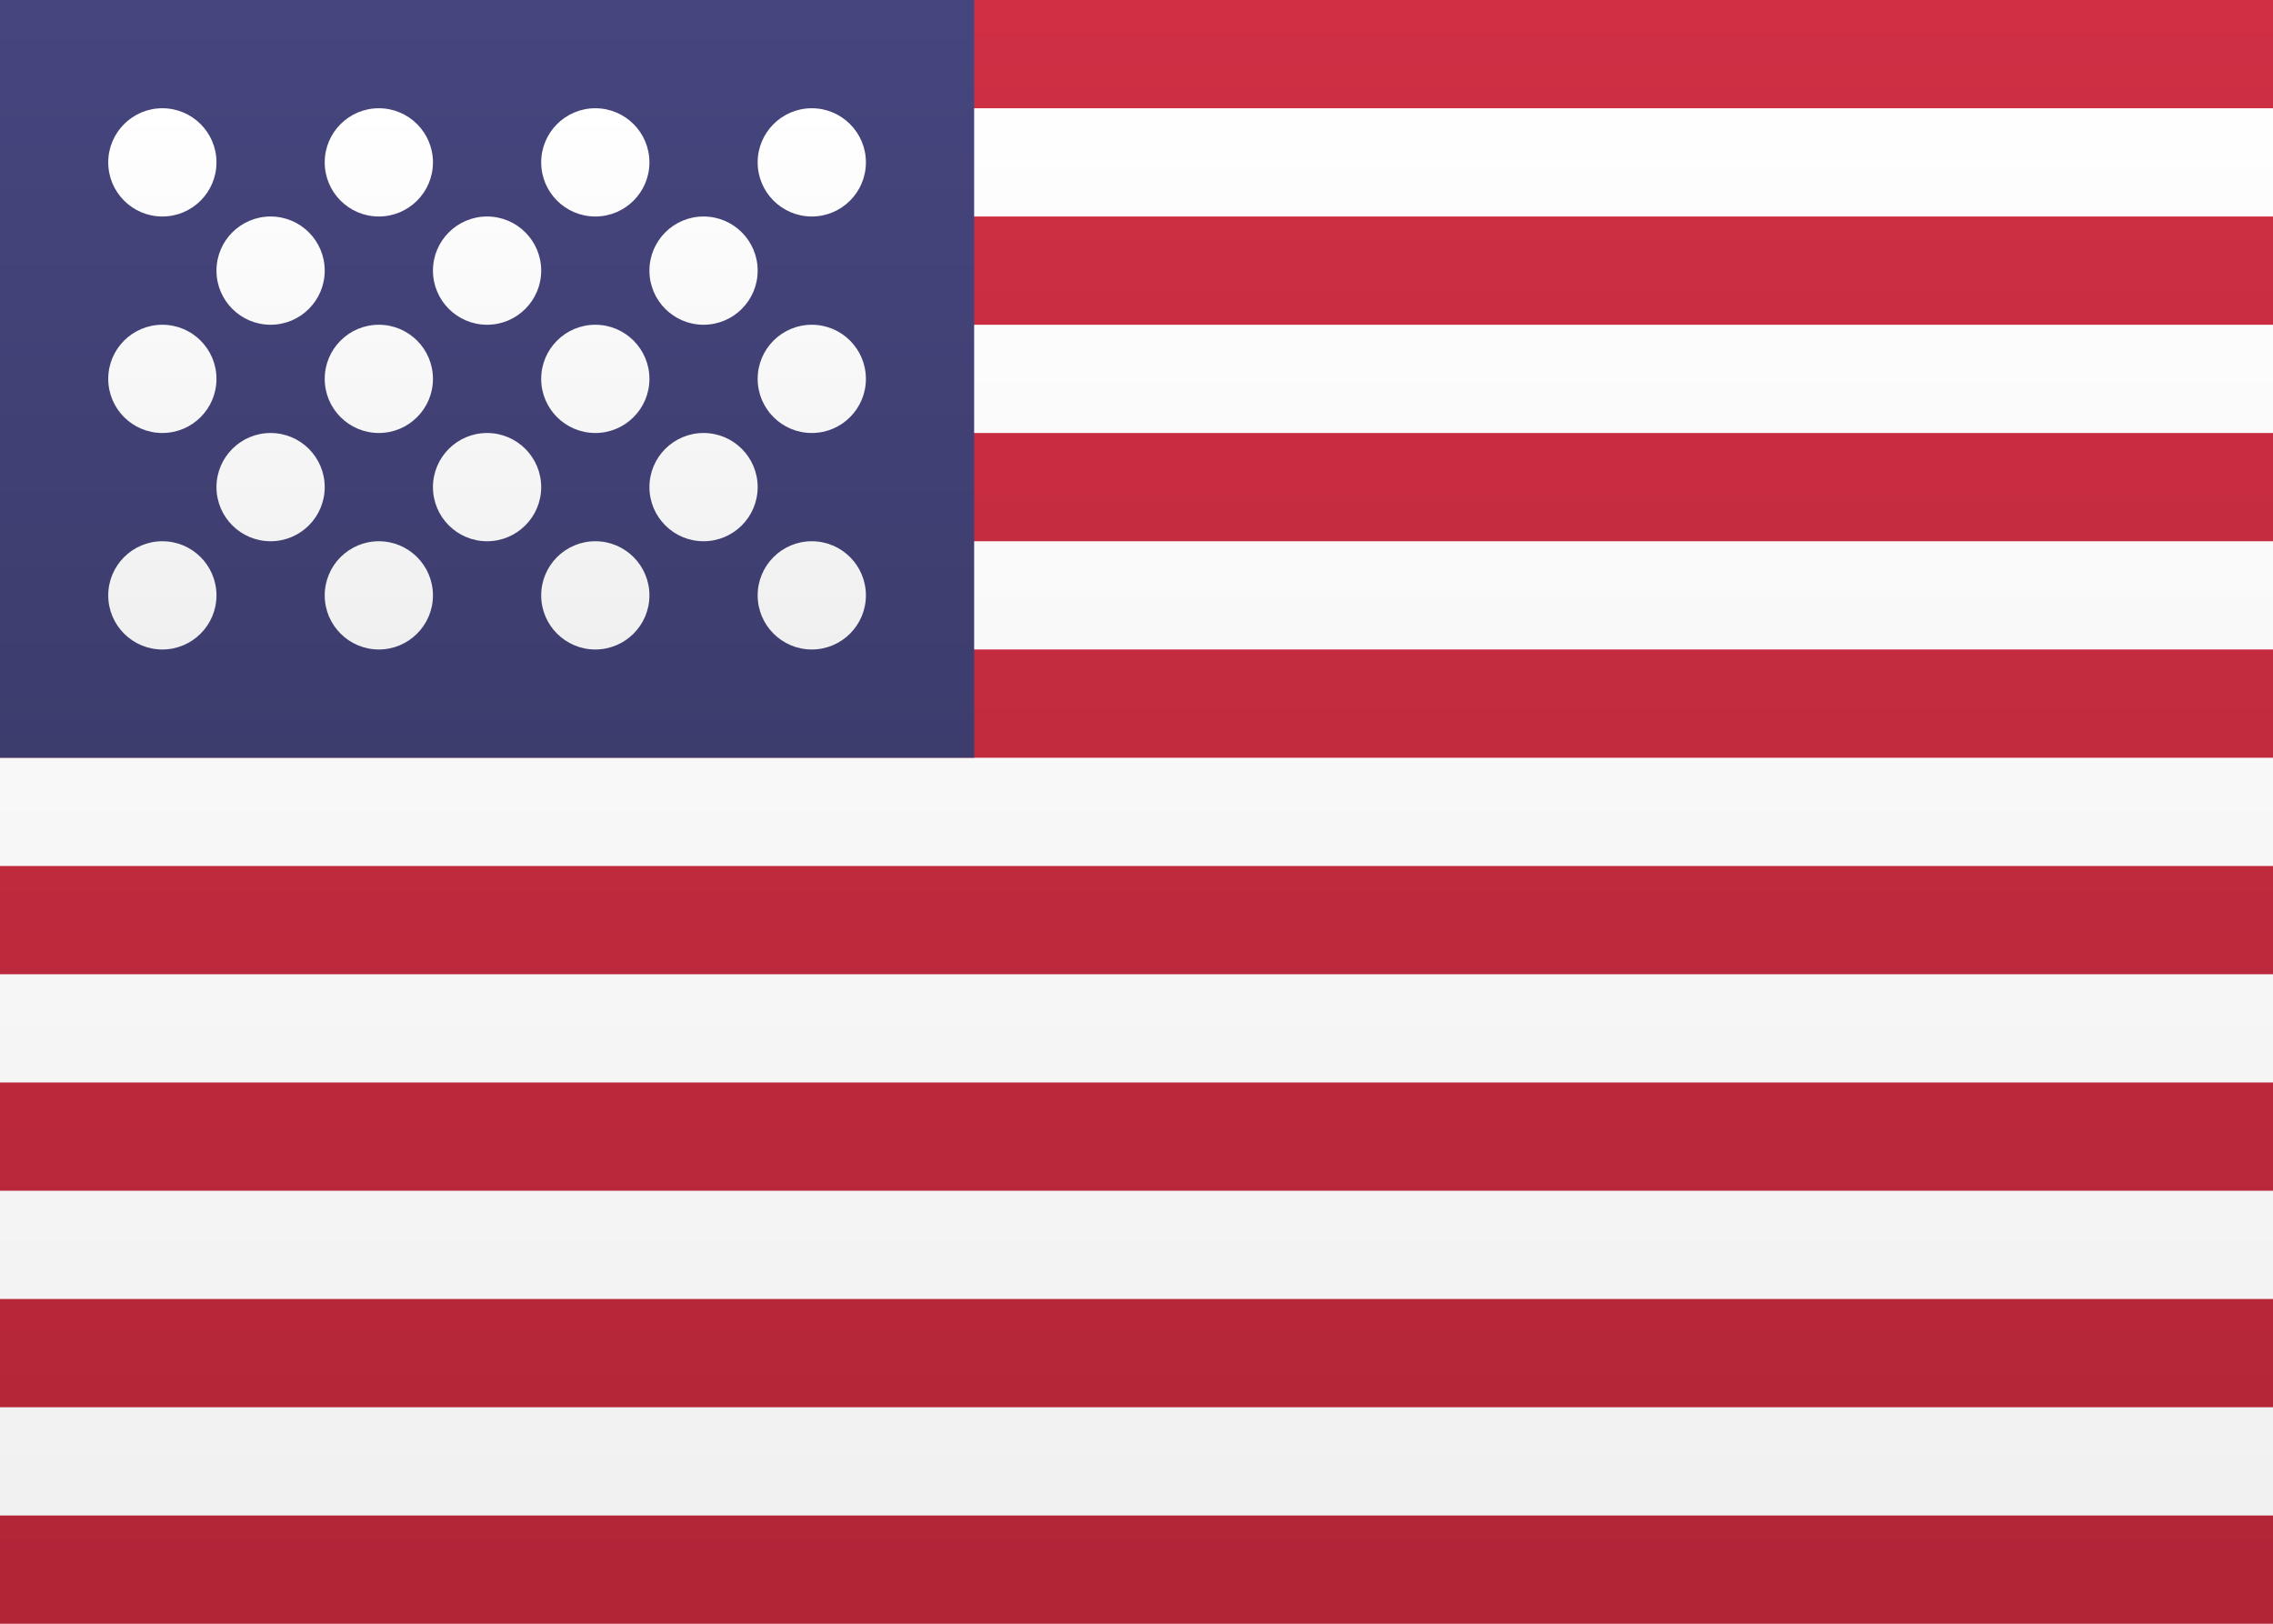
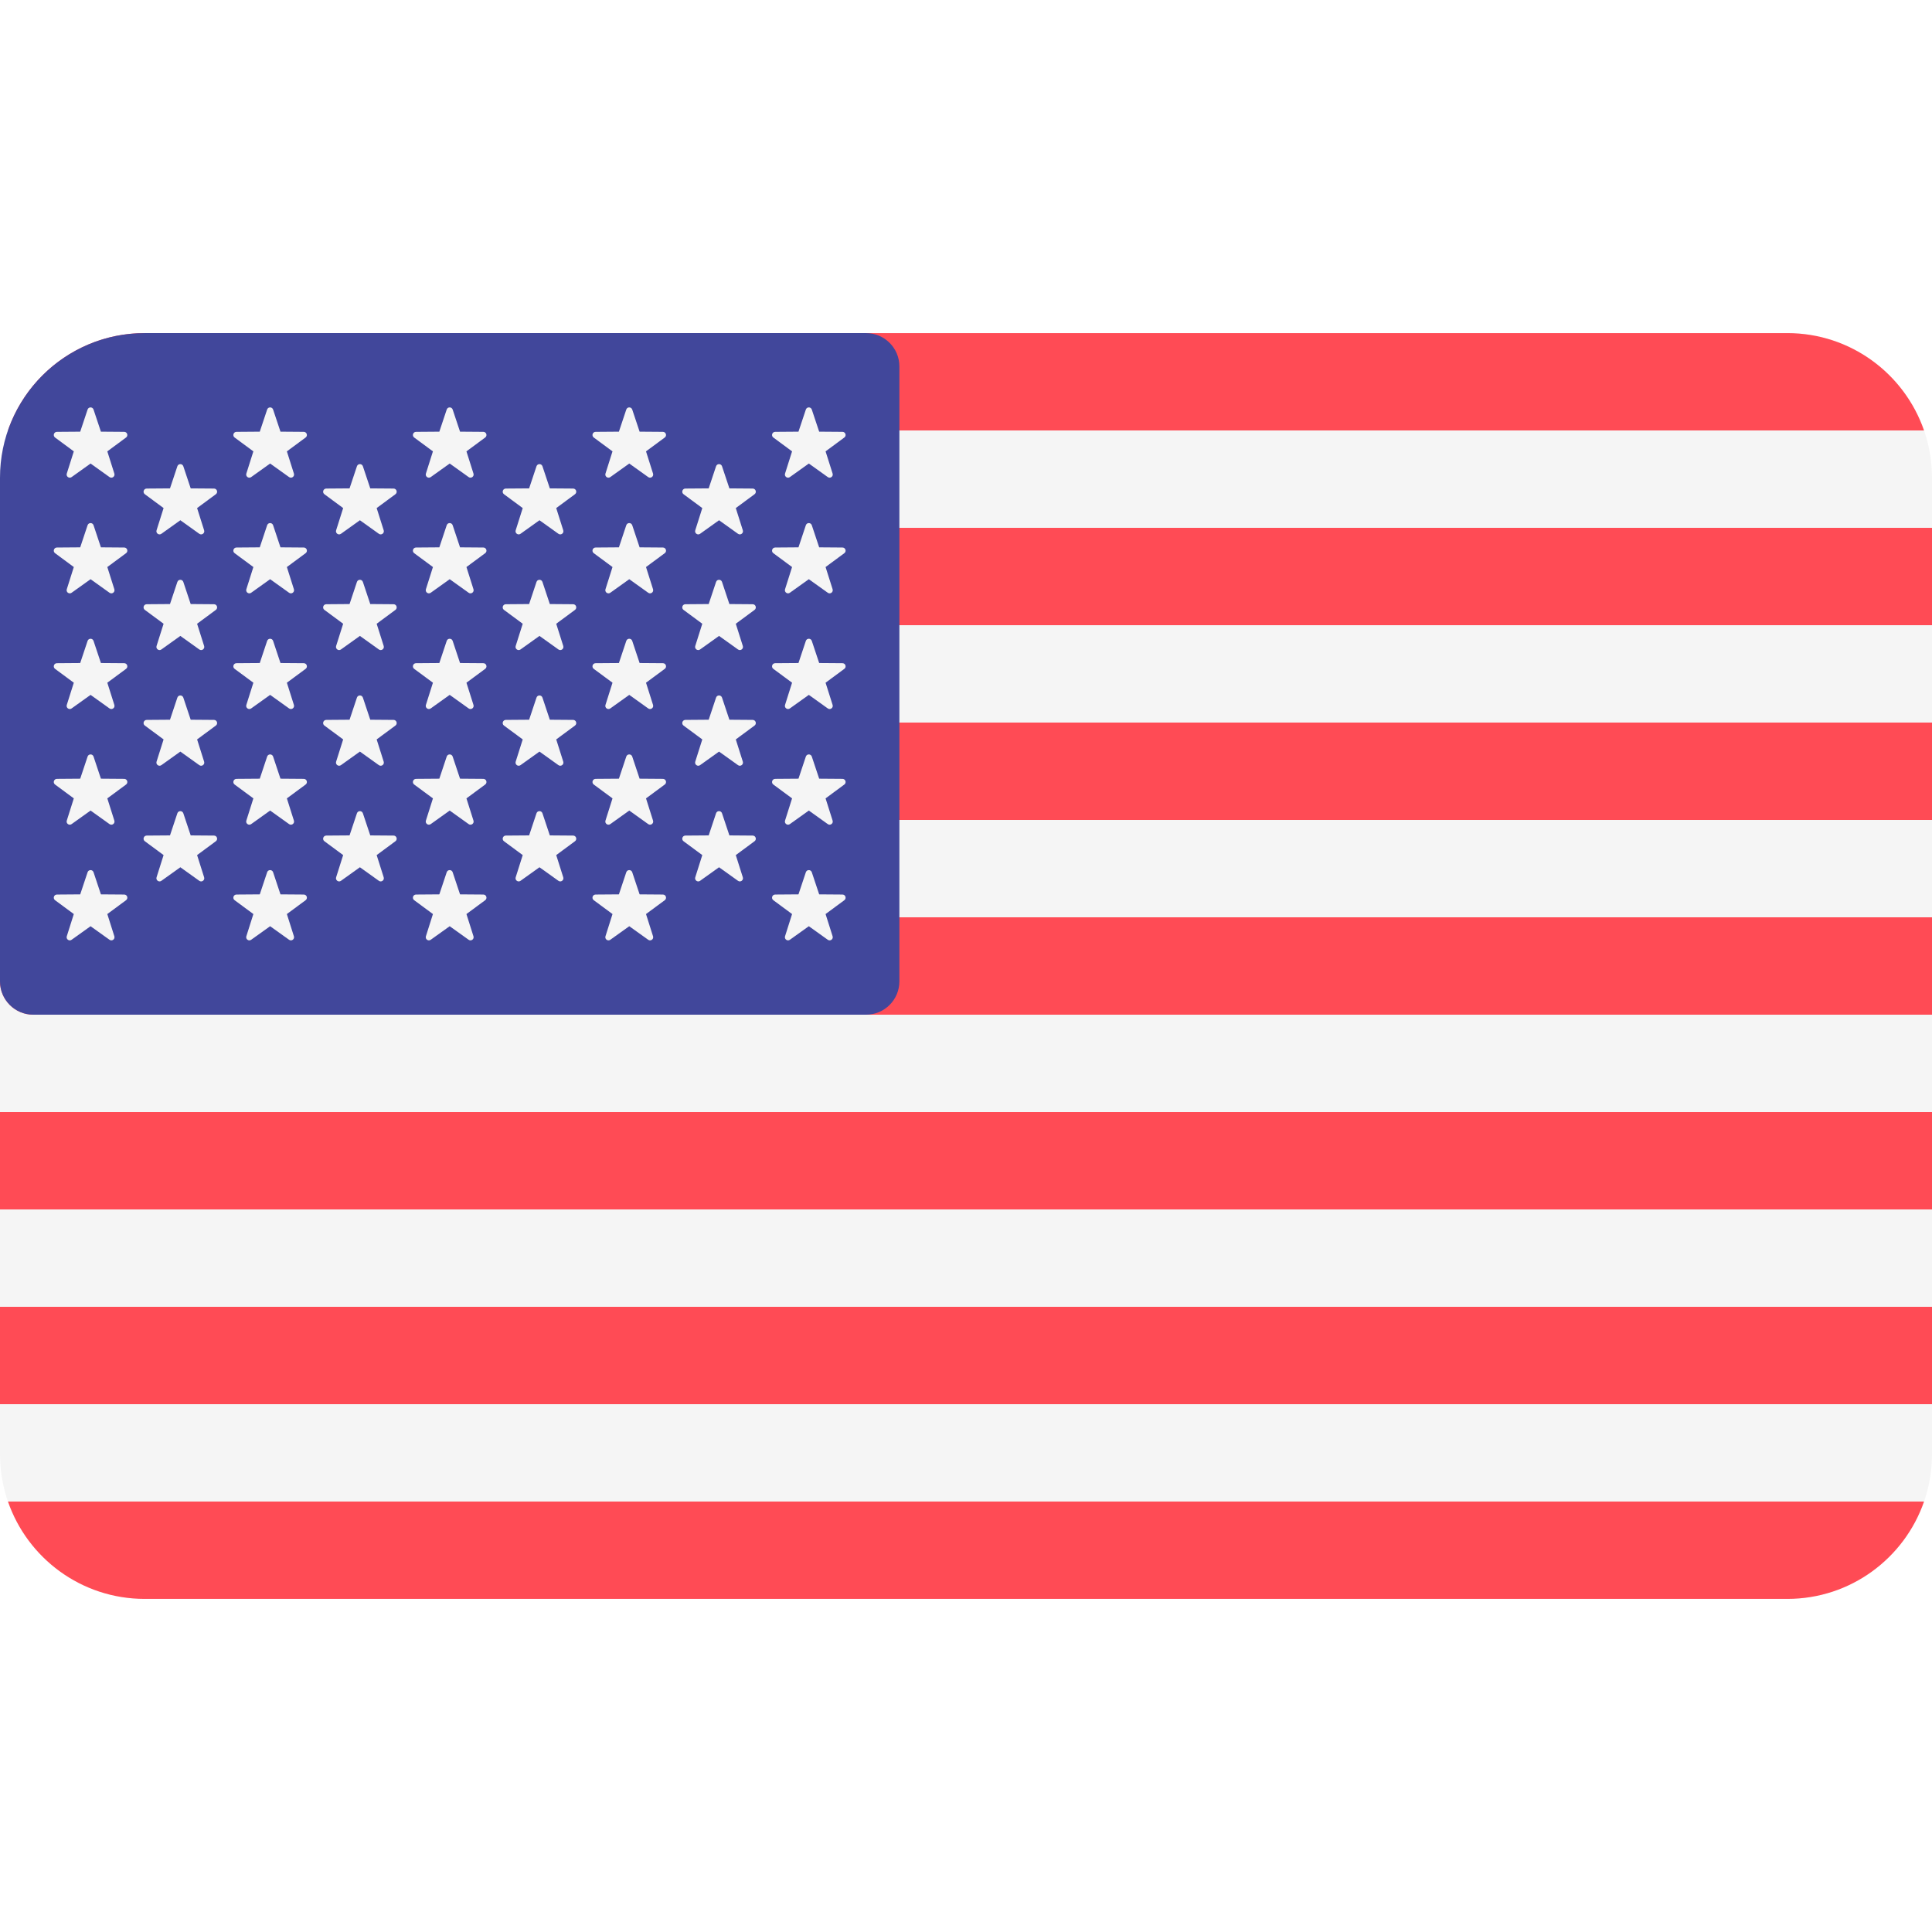
- <svg xmlns="http://www.w3.org/2000/svg" width="21px" height="15px" viewBox="0 0 21 15" version="1.1">
-   <defs>
-     <linearGradient x1="50%" y1="0%" x2="50%" y2="100%" id="linearGradient-1">
-       <stop stop-color="#FFFFFF" offset="0%" />
-       <stop stop-color="#F0F0F0" offset="100%" />
-     </linearGradient>
-     <linearGradient x1="50%" y1="0%" x2="50%" y2="100%" id="linearGradient-2">
-       <stop stop-color="#D02F44" offset="0%" />
-       <stop stop-color="#B12537" offset="100%" />
-     </linearGradient>
-     <linearGradient x1="50%" y1="0%" x2="50%" y2="100%" id="linearGradient-3">
-       <stop stop-color="#46467F" offset="0%" />
-       <stop stop-color="#3C3C6D" offset="100%" />
-     </linearGradient>
-   </defs>
-   <g id="Symbols" stroke="none" stroke-width="1" fill="none" fill-rule="evenodd">
-     <g id="US">
-       <rect id="FlagBackground" fill="url(#linearGradient-1)" x="0" y="0" width="21" height="15" />
-       <path d="M0,0 L21,0 L21,1 L0,1 L0,0 Z M0,2 L21,2 L21,3 L0,3 L0,2 Z M0,4 L21,4 L21,5 L0,5 L0,4 Z M0,6 L21,6 L21,7 L0,7 L0,6 Z M0,8 L21,8 L21,9 L0,9 L0,8 Z M0,10 L21,10 L21,11 L0,11 L0,10 Z M0,12 L21,12 L21,13 L0,13 L0,12 Z M0,14 L21,14 L21,15 L0,15 L0,14 Z" id="Rectangle-511" fill="url(#linearGradient-2)" />
-       <rect id="Rectangle-511" fill="url(#linearGradient-3)" x="0" y="0" width="9" height="7" />
-       <path d="M1.5,2 C1.224,2 1,1.776 1,1.5 C1,1.224 1.224,1 1.5,1 C1.776,1 2,1.224 2,1.5 C2,1.776 1.776,2 1.5,2 Z M3.5,2 C3.224,2 3,1.776 3,1.5 C3,1.224 3.224,1 3.5,1 C3.776,1 4,1.224 4,1.5 C4,1.776 3.776,2 3.5,2 Z M5.5,2 C5.224,2 5,1.776 5,1.5 C5,1.224 5.224,1 5.5,1 C5.776,1 6,1.224 6,1.5 C6,1.776 5.776,2 5.5,2 Z M7.5,2 C7.224,2 7,1.776 7,1.5 C7,1.224 7.224,1 7.5,1 C7.776,1 8,1.224 8,1.5 C8,1.776 7.776,2 7.5,2 Z M2.5,3 C2.224,3 2,2.776 2,2.5 C2,2.224 2.224,2 2.5,2 C2.776,2 3,2.224 3,2.5 C3,2.776 2.776,3 2.5,3 Z M4.5,3 C4.224,3 4,2.776 4,2.5 C4,2.224 4.224,2 4.5,2 C4.776,2 5,2.224 5,2.5 C5,2.776 4.776,3 4.5,3 Z M6.5,3 C6.224,3 6,2.776 6,2.5 C6,2.224 6.224,2 6.5,2 C6.776,2 7,2.224 7,2.5 C7,2.776 6.776,3 6.5,3 Z M7.5,4 C7.224,4 7,3.776 7,3.5 C7,3.224 7.224,3 7.5,3 C7.776,3 8,3.224 8,3.5 C8,3.776 7.776,4 7.5,4 Z M5.5,4 C5.224,4 5,3.776 5,3.5 C5,3.224 5.224,3 5.5,3 C5.776,3 6,3.224 6,3.5 C6,3.776 5.776,4 5.5,4 Z M3.5,4 C3.224,4 3,3.776 3,3.5 C3,3.224 3.224,3 3.5,3 C3.776,3 4,3.224 4,3.5 C4,3.776 3.776,4 3.5,4 Z M1.5,4 C1.224,4 1,3.776 1,3.5 C1,3.224 1.224,3 1.5,3 C1.776,3 2,3.224 2,3.5 C2,3.776 1.776,4 1.5,4 Z M2.5,5 C2.224,5 2,4.776 2,4.5 C2,4.224 2.224,4 2.5,4 C2.776,4 3,4.224 3,4.5 C3,4.776 2.776,5 2.5,5 Z M4.5,5 C4.224,5 4,4.776 4,4.5 C4,4.224 4.224,4 4.5,4 C4.776,4 5,4.224 5,4.5 C5,4.776 4.776,5 4.5,5 Z M6.5,5 C6.224,5 6,4.776 6,4.5 C6,4.224 6.224,4 6.5,4 C6.776,4 7,4.224 7,4.5 C7,4.776 6.776,5 6.5,5 Z M7.5,6 C7.224,6 7,5.776 7,5.5 C7,5.224 7.224,5 7.5,5 C7.776,5 8,5.224 8,5.5 C8,5.776 7.776,6 7.5,6 Z M5.5,6 C5.224,6 5,5.776 5,5.5 C5,5.224 5.224,5 5.5,5 C5.776,5 6,5.224 6,5.5 C6,5.776 5.776,6 5.5,6 Z M3.5,6 C3.224,6 3,5.776 3,5.5 C3,5.224 3.224,5 3.5,5 C3.776,5 4,5.224 4,5.5 C4,5.776 3.776,6 3.5,6 Z M1.5,6 C1.224,6 1,5.776 1,5.5 C1,5.224 1.224,5 1.5,5 C1.776,5 2,5.224 2,5.5 C2,5.776 1.776,6 1.5,6 Z" id="Oval-43" fill="url(#linearGradient-1)" />
-     </g>
+ <svg xmlns="http://www.w3.org/2000/svg" version="1.1" id="Layer_1" x="0px" y="0px" viewBox="0 0 512 512" style="enable-background:new 0 0 512 512;" xml:space="preserve">
+   <path style="fill:#F5F5F5;" d="M473.655,88.276H38.345C17.167,88.276,0,105.443,0,126.621V385.38  c0,21.177,17.167,38.345,38.345,38.345h435.31c21.177,0,38.345-17.167,38.345-38.345V126.621  C512,105.443,494.833,88.276,473.655,88.276z" />
+   <g>
+     <path style="fill:#FF4B55;" d="M2.109,114.08H509.89c-5.196-15.017-19.452-25.804-36.235-25.804H38.345   C21.561,88.276,7.306,99.063,2.109,114.08z" />
+     <rect y="191.49" style="fill:#FF4B55;" width="512" height="25.803" />
+     <rect y="139.88" style="fill:#FF4B55;" width="512" height="25.803" />
+     <path style="fill:#FF4B55;" d="M0,260.074c0,4.875,3.953,8.828,8.828,8.828H512v-25.804H0V260.074z" />
+     <rect y="346.32" style="fill:#FF4B55;" width="512" height="25.804" />
+     <path style="fill:#FF4B55;" d="M509.891,397.92H2.109c5.197,15.017,19.453,25.804,36.236,25.804h435.31   C490.439,423.724,504.694,412.937,509.891,397.92z" />
+     <rect y="294.71" style="fill:#FF4B55;" width="512" height="25.803" />
  </g>
+   <path style="fill:#41479B;" d="M8.828,268.902h220.69c4.875,0,8.828-3.953,8.828-8.828V97.103c0-4.876-3.953-8.828-8.828-8.828  H38.345C17.167,88.276,0,105.443,0,126.621v133.453C0,264.95,3.953,268.902,8.828,268.902z" />
+   <g>
+     <path style="fill:#F5F5F5;" d="M24.789,108.537l1.954,5.86l6.177,0.047c0.8,0.007,1.131,1.027,0.488,1.502l-4.969,3.669   l1.864,5.889c0.242,0.762-0.627,1.394-1.278,0.928L24,122.841l-5.025,3.592c-0.651,0.466-1.518-0.166-1.278-0.928l1.864-5.889   l-4.969-3.669c-0.643-0.476-0.312-1.496,0.488-1.502l6.177-0.047l1.954-5.86C23.463,107.778,24.535,107.778,24.789,108.537z" />
+     <path style="fill:#F5F5F5;" d="M24.789,139.191l1.954,5.86l6.177,0.047c0.8,0.007,1.131,1.026,0.488,1.502l-4.969,3.67l1.864,5.889   c0.242,0.762-0.627,1.394-1.278,0.928L24,153.496l-5.025,3.592c-0.651,0.465-1.518-0.166-1.278-0.928l1.864-5.889l-4.969-3.67   c-0.643-0.476-0.312-1.495,0.488-1.502l6.177-0.047l1.954-5.86C23.463,138.433,24.535,138.433,24.789,139.191z" />
+     <path style="fill:#F5F5F5;" d="M24.789,169.846l1.954,5.86l6.177,0.047c0.8,0.007,1.131,1.026,0.488,1.502l-4.969,3.67l1.864,5.889   c0.242,0.762-0.627,1.394-1.278,0.928L24,184.151l-5.025,3.592c-0.651,0.465-1.518-0.165-1.278-0.928l1.864-5.889l-4.969-3.67   c-0.643-0.476-0.312-1.495,0.488-1.502l6.177-0.047l1.954-5.86C23.463,169.087,24.535,169.087,24.789,169.846z" />
+     <path style="fill:#F5F5F5;" d="M24.789,200.5l1.954,5.86l6.177,0.047c0.8,0.007,1.131,1.027,0.488,1.502l-4.969,3.67l1.864,5.889   c0.242,0.762-0.627,1.394-1.278,0.928L24,214.805l-5.025,3.592c-0.651,0.465-1.518-0.166-1.278-0.928l1.864-5.889l-4.969-3.67   c-0.643-0.474-0.312-1.495,0.488-1.502l6.177-0.047l1.954-5.86C23.463,199.741,24.535,199.741,24.789,200.5z" />
+     <path style="fill:#F5F5F5;" d="M24.789,231.154l1.954,5.86l6.177,0.047c0.8,0.007,1.131,1.026,0.488,1.502l-4.969,3.67l1.864,5.889   c0.242,0.762-0.627,1.394-1.278,0.928L24,245.459l-5.025,3.592c-0.651,0.465-1.518-0.166-1.278-0.928l1.864-5.889l-4.969-3.67   c-0.643-0.476-0.312-1.495,0.488-1.502l6.177-0.047l1.954-5.86C23.463,230.396,24.535,230.396,24.789,231.154z" />
+     <path style="fill:#F5F5F5;" d="M48.582,123.566l1.954,5.86l6.177,0.047c0.8,0.007,1.131,1.027,0.488,1.502l-4.969,3.67l1.864,5.889   c0.242,0.762-0.627,1.394-1.278,0.928l-5.025-3.592l-5.025,3.592c-0.651,0.465-1.518-0.166-1.278-0.928l1.864-5.889l-4.969-3.67   c-0.643-0.476-0.312-1.495,0.488-1.502l6.177-0.047l1.954-5.86C47.256,122.808,48.329,122.808,48.582,123.566z" />
+     <path style="fill:#F5F5F5;" d="M48.582,154.221l1.954,5.86l6.177,0.047c0.8,0.007,1.131,1.027,0.488,1.502l-4.969,3.67l1.864,5.889   c0.242,0.762-0.627,1.394-1.278,0.928l-5.025-3.592l-5.025,3.592c-0.651,0.465-1.518-0.165-1.278-0.928l1.864-5.889l-4.969-3.67   c-0.643-0.474-0.312-1.495,0.488-1.502l6.177-0.047l1.954-5.86C47.256,153.462,48.329,153.462,48.582,154.221z" />
+     <path style="fill:#F5F5F5;" d="M48.582,184.875l1.954,5.86l6.177,0.047c0.8,0.007,1.131,1.026,0.488,1.502l-4.969,3.67l1.864,5.889   c0.242,0.762-0.627,1.394-1.278,0.928l-5.025-3.592l-5.025,3.592c-0.651,0.465-1.518-0.166-1.278-0.928l1.864-5.889l-4.969-3.67   c-0.643-0.476-0.312-1.495,0.488-1.502l6.177-0.047l1.954-5.86C47.256,184.116,48.329,184.116,48.582,184.875z" />
+     <path style="fill:#F5F5F5;" d="M48.582,215.529l1.954,5.86l6.177,0.047c0.8,0.007,1.131,1.026,0.488,1.502l-4.969,3.67l1.864,5.889   c0.242,0.762-0.627,1.394-1.278,0.928l-5.025-3.592l-5.025,3.592c-0.651,0.466-1.518-0.166-1.278-0.928l1.864-5.889l-4.969-3.67   c-0.643-0.476-0.312-1.495,0.488-1.502l6.177-0.047l1.954-5.86C47.256,214.771,48.329,214.771,48.582,215.529z" />
+     <path style="fill:#F5F5F5;" d="M72.375,108.537l1.954,5.86l6.177,0.047c0.8,0.007,1.131,1.027,0.488,1.502l-4.969,3.669   l1.864,5.889c0.242,0.762-0.627,1.394-1.278,0.928l-5.025-3.592l-5.025,3.592c-0.651,0.466-1.518-0.166-1.278-0.928l1.864-5.889   l-4.969-3.669c-0.643-0.476-0.312-1.496,0.488-1.502l6.177-0.047l1.954-5.86C71.049,107.778,72.122,107.778,72.375,108.537z" />
+     <path style="fill:#F5F5F5;" d="M72.375,139.191l1.954,5.86l6.177,0.047c0.8,0.007,1.131,1.026,0.488,1.502l-4.969,3.67l1.864,5.889   c0.242,0.762-0.627,1.394-1.278,0.928l-5.025-3.592l-5.025,3.592c-0.651,0.465-1.518-0.166-1.278-0.928l1.864-5.889l-4.969-3.67   c-0.643-0.476-0.312-1.495,0.488-1.502l6.177-0.047l1.954-5.86C71.049,138.433,72.122,138.433,72.375,139.191z" />
+     <path style="fill:#F5F5F5;" d="M72.375,169.846l1.954,5.86l6.177,0.047c0.8,0.007,1.131,1.026,0.488,1.502l-4.969,3.67l1.864,5.889   c0.242,0.762-0.627,1.394-1.278,0.928l-5.025-3.592l-5.025,3.592c-0.651,0.465-1.518-0.165-1.278-0.928l1.864-5.889l-4.969-3.67   c-0.643-0.476-0.312-1.495,0.488-1.502l6.177-0.047l1.954-5.86C71.049,169.087,72.122,169.087,72.375,169.846z" />
+     <path style="fill:#F5F5F5;" d="M72.375,200.5l1.954,5.86l6.177,0.047c0.8,0.007,1.131,1.027,0.488,1.502l-4.969,3.67l1.864,5.889   c0.242,0.762-0.627,1.394-1.278,0.928l-5.025-3.592l-5.025,3.592c-0.651,0.465-1.518-0.166-1.278-0.928l1.864-5.889l-4.969-3.67   c-0.643-0.474-0.312-1.495,0.488-1.502l6.177-0.047l1.954-5.86C71.049,199.741,72.122,199.741,72.375,200.5z" />
+     <path style="fill:#F5F5F5;" d="M72.375,231.154l1.954,5.86l6.177,0.047c0.8,0.007,1.131,1.026,0.488,1.502l-4.969,3.67l1.864,5.889   c0.242,0.762-0.627,1.394-1.278,0.928l-5.025-3.592l-5.025,3.592c-0.651,0.465-1.518-0.166-1.278-0.928l1.864-5.889l-4.969-3.67   c-0.643-0.476-0.312-1.495,0.488-1.502l6.177-0.047l1.954-5.86C71.049,230.396,72.122,230.396,72.375,231.154z" />
+     <path style="fill:#F5F5F5;" d="M96.169,123.566l1.954,5.86l6.177,0.047c0.8,0.007,1.131,1.027,0.488,1.502l-4.969,3.67l1.864,5.889   c0.242,0.762-0.627,1.394-1.278,0.928l-5.025-3.592l-5.025,3.592c-0.651,0.465-1.518-0.166-1.278-0.928l1.864-5.889l-4.969-3.67   c-0.643-0.476-0.312-1.495,0.488-1.502l6.177-0.047l1.954-5.86C94.842,122.808,95.916,122.808,96.169,123.566z" />
+     <path style="fill:#F5F5F5;" d="M96.169,154.221l1.954,5.86l6.177,0.047c0.8,0.007,1.131,1.027,0.488,1.502l-4.969,3.67l1.864,5.889   c0.242,0.762-0.627,1.394-1.278,0.928l-5.025-3.592l-5.025,3.592c-0.651,0.465-1.518-0.165-1.278-0.928l1.864-5.889l-4.969-3.67   c-0.643-0.474-0.312-1.495,0.488-1.502l6.177-0.047l1.954-5.86C94.842,153.462,95.916,153.462,96.169,154.221z" />
+     <path style="fill:#F5F5F5;" d="M96.169,184.875l1.954,5.86l6.177,0.047c0.8,0.007,1.131,1.026,0.488,1.502l-4.969,3.67l1.864,5.889   c0.242,0.762-0.627,1.394-1.278,0.928l-5.025-3.592l-5.025,3.592c-0.651,0.465-1.518-0.166-1.278-0.928l1.864-5.889l-4.969-3.67   c-0.643-0.476-0.312-1.495,0.488-1.502l6.177-0.047l1.954-5.86C94.842,184.116,95.916,184.116,96.169,184.875z" />
+     <path style="fill:#F5F5F5;" d="M96.169,215.529l1.954,5.86l6.177,0.047c0.8,0.007,1.131,1.026,0.488,1.502l-4.969,3.67l1.864,5.889   c0.242,0.762-0.627,1.394-1.278,0.928l-5.025-3.592l-5.025,3.592c-0.651,0.466-1.518-0.166-1.278-0.928l1.864-5.889l-4.969-3.67   c-0.643-0.476-0.312-1.495,0.488-1.502l6.177-0.047l1.954-5.86C94.842,214.771,95.916,214.771,96.169,215.529z" />
+     <path style="fill:#F5F5F5;" d="M119.962,108.537l1.954,5.86l6.177,0.047c0.8,0.007,1.131,1.027,0.488,1.502l-4.969,3.669   l1.864,5.889c0.242,0.762-0.627,1.394-1.278,0.928l-5.026-3.591l-5.025,3.592c-0.651,0.466-1.518-0.166-1.278-0.928l1.864-5.889   l-4.969-3.669c-0.643-0.476-0.312-1.496,0.488-1.502l6.177-0.047l1.954-5.86C118.636,107.778,119.709,107.778,119.962,108.537z" />
+     <path style="fill:#F5F5F5;" d="M119.962,139.191l1.954,5.86l6.177,0.047c0.8,0.007,1.131,1.026,0.488,1.502l-4.969,3.67   l1.864,5.889c0.242,0.762-0.627,1.394-1.278,0.928l-5.026-3.592l-5.025,3.592c-0.651,0.465-1.518-0.166-1.278-0.928l1.864-5.889   l-4.969-3.67c-0.643-0.476-0.312-1.495,0.488-1.502l6.177-0.047l1.954-5.86C118.636,138.433,119.709,138.433,119.962,139.191z" />
+     <path style="fill:#F5F5F5;" d="M119.962,169.846l1.954,5.86l6.177,0.047c0.8,0.007,1.131,1.026,0.488,1.502l-4.969,3.67   l1.864,5.889c0.242,0.762-0.627,1.394-1.278,0.928l-5.026-3.593l-5.025,3.592c-0.651,0.465-1.518-0.166-1.278-0.928l1.864-5.889   l-4.969-3.67c-0.643-0.476-0.312-1.495,0.488-1.502l6.177-0.047l1.954-5.86C118.636,169.087,119.709,169.087,119.962,169.846z" />
+     <path style="fill:#F5F5F5;" d="M119.962,200.5l1.954,5.86l6.177,0.047c0.8,0.007,1.131,1.027,0.488,1.502l-4.969,3.67l1.864,5.889   c0.242,0.762-0.627,1.394-1.278,0.928l-5.026-3.592l-5.025,3.592c-0.651,0.465-1.518-0.166-1.278-0.928l1.864-5.889l-4.969-3.67   c-0.643-0.474-0.312-1.495,0.488-1.502l6.177-0.047l1.954-5.86C118.636,199.741,119.709,199.741,119.962,200.5z" />
+     <path style="fill:#F5F5F5;" d="M119.962,231.154l1.954,5.86l6.177,0.047c0.8,0.007,1.131,1.026,0.488,1.502l-4.969,3.67   l1.864,5.889c0.242,0.762-0.627,1.394-1.278,0.928l-5.026-3.592l-5.025,3.592c-0.651,0.465-1.518-0.166-1.278-0.928l1.864-5.889   l-4.969-3.67c-0.643-0.476-0.312-1.495,0.488-1.502l6.177-0.047l1.954-5.86C118.636,230.396,119.709,230.396,119.962,231.154z" />
+     <path style="fill:#F5F5F5;" d="M143.755,123.566l1.954,5.86l6.177,0.047c0.8,0.007,1.131,1.027,0.488,1.502l-4.969,3.67   l1.864,5.889c0.242,0.762-0.627,1.394-1.278,0.928l-5.025-3.592l-5.025,3.592c-0.651,0.465-1.518-0.166-1.278-0.928l1.864-5.889   l-4.969-3.67c-0.643-0.476-0.312-1.495,0.488-1.502l6.177-0.047l1.954-5.86C142.43,122.808,143.502,122.808,143.755,123.566z" />
+     <path style="fill:#F5F5F5;" d="M143.755,154.221l1.954,5.86l6.177,0.047c0.8,0.007,1.131,1.027,0.488,1.502l-4.969,3.67   l1.864,5.889c0.242,0.762-0.627,1.394-1.278,0.928l-5.025-3.592l-5.025,3.592c-0.651,0.465-1.518-0.165-1.278-0.928l1.864-5.889   l-4.969-3.67c-0.643-0.474-0.312-1.495,0.488-1.502l6.177-0.047l1.954-5.86C142.43,153.462,143.502,153.462,143.755,154.221z" />
+     <path style="fill:#F5F5F5;" d="M143.755,184.875l1.954,5.86l6.177,0.047c0.8,0.007,1.131,1.026,0.488,1.502l-4.969,3.67   l1.864,5.889c0.242,0.762-0.627,1.394-1.278,0.928l-5.025-3.592l-5.025,3.592c-0.651,0.465-1.518-0.166-1.278-0.928l1.864-5.889   l-4.969-3.67c-0.643-0.476-0.312-1.495,0.488-1.502l6.177-0.047l1.954-5.86C142.43,184.116,143.502,184.116,143.755,184.875z" />
+     <path style="fill:#F5F5F5;" d="M143.755,215.529l1.954,5.86l6.177,0.047c0.8,0.007,1.131,1.026,0.488,1.502l-4.969,3.67   l1.864,5.889c0.242,0.762-0.627,1.394-1.278,0.928l-5.025-3.592l-5.025,3.592c-0.651,0.466-1.518-0.166-1.278-0.928l1.864-5.889   l-4.969-3.67c-0.643-0.476-0.312-1.495,0.488-1.502l6.177-0.047l1.954-5.86C142.43,214.771,143.502,214.771,143.755,215.529z" />
+     <path style="fill:#F5F5F5;" d="M167.549,108.537l1.954,5.86l6.177,0.047c0.8,0.007,1.131,1.027,0.488,1.502l-4.969,3.669   l1.864,5.889c0.242,0.762-0.627,1.394-1.278,0.928l-5.025-3.592l-5.025,3.592c-0.651,0.466-1.518-0.166-1.278-0.928l1.864-5.889   l-4.969-3.669c-0.643-0.476-0.312-1.496,0.488-1.502l6.177-0.047l1.954-5.86C166.222,107.778,167.296,107.778,167.549,108.537z" />
+     <path style="fill:#F5F5F5;" d="M167.549,139.191l1.954,5.86l6.177,0.047c0.8,0.007,1.131,1.026,0.488,1.502l-4.969,3.67   l1.864,5.889c0.242,0.762-0.627,1.394-1.278,0.928l-5.025-3.592l-5.025,3.592c-0.651,0.465-1.518-0.166-1.278-0.928l1.864-5.889   l-4.969-3.67c-0.643-0.476-0.312-1.495,0.488-1.502l6.177-0.047l1.954-5.86C166.222,138.433,167.296,138.433,167.549,139.191z" />
+     <path style="fill:#F5F5F5;" d="M167.549,169.846l1.954,5.86l6.177,0.047c0.8,0.007,1.131,1.026,0.488,1.502l-4.969,3.67   l1.864,5.889c0.242,0.762-0.627,1.394-1.278,0.928l-5.025-3.592l-5.025,3.592c-0.651,0.465-1.518-0.165-1.278-0.928l1.864-5.889   l-4.969-3.67c-0.643-0.476-0.312-1.495,0.488-1.502l6.177-0.047l1.954-5.86C166.222,169.087,167.296,169.087,167.549,169.846z" />
+     <path style="fill:#F5F5F5;" d="M167.549,200.5l1.954,5.86l6.177,0.047c0.8,0.007,1.131,1.027,0.488,1.502l-4.969,3.67l1.864,5.889   c0.242,0.762-0.627,1.394-1.278,0.928l-5.025-3.592l-5.025,3.592c-0.651,0.465-1.518-0.166-1.278-0.928l1.864-5.889l-4.969-3.67   c-0.643-0.474-0.312-1.495,0.488-1.502l6.177-0.047l1.954-5.86C166.222,199.741,167.296,199.741,167.549,200.5z" />
+     <path style="fill:#F5F5F5;" d="M167.549,231.154l1.954,5.86l6.177,0.047c0.8,0.007,1.131,1.026,0.488,1.502l-4.969,3.67   l1.864,5.889c0.242,0.762-0.627,1.394-1.278,0.928l-5.025-3.592l-5.025,3.592c-0.651,0.465-1.518-0.166-1.278-0.928l1.864-5.889   l-4.969-3.67c-0.643-0.476-0.312-1.495,0.488-1.502l6.177-0.047l1.954-5.86C166.222,230.396,167.296,230.396,167.549,231.154z" />
+     <path style="fill:#F5F5F5;" d="M191.342,123.566l1.954,5.86l6.177,0.047c0.8,0.007,1.131,1.027,0.488,1.502l-4.969,3.67   l1.864,5.889c0.242,0.762-0.627,1.394-1.278,0.928l-5.025-3.592l-5.025,3.592c-0.651,0.465-1.518-0.166-1.278-0.928l1.864-5.889   l-4.969-3.67c-0.643-0.476-0.312-1.495,0.488-1.502l6.177-0.047l1.954-5.86C190.016,122.808,191.089,122.808,191.342,123.566z" />
+     <path style="fill:#F5F5F5;" d="M191.342,154.221l1.954,5.86l6.177,0.047c0.8,0.007,1.131,1.027,0.488,1.502l-4.969,3.67   l1.864,5.889c0.242,0.762-0.627,1.394-1.278,0.928l-5.025-3.592l-5.025,3.592c-0.651,0.465-1.518-0.165-1.278-0.928l1.864-5.889   l-4.969-3.67c-0.643-0.474-0.312-1.495,0.488-1.502l6.177-0.047l1.954-5.86C190.016,153.462,191.089,153.462,191.342,154.221z" />
+     <path style="fill:#F5F5F5;" d="M191.342,184.875l1.954,5.86l6.177,0.047c0.8,0.007,1.131,1.026,0.488,1.502l-4.969,3.67   l1.864,5.889c0.242,0.762-0.627,1.394-1.278,0.928l-5.025-3.592l-5.025,3.592c-0.651,0.465-1.518-0.166-1.278-0.928l1.864-5.889   l-4.969-3.67c-0.643-0.476-0.312-1.495,0.488-1.502l6.177-0.047l1.954-5.86C190.016,184.116,191.089,184.116,191.342,184.875z" />
+     <path style="fill:#F5F5F5;" d="M191.342,215.529l1.954,5.86l6.177,0.047c0.8,0.007,1.131,1.026,0.488,1.502l-4.969,3.67   l1.864,5.889c0.242,0.762-0.627,1.394-1.278,0.928l-5.025-3.592l-5.025,3.592c-0.651,0.466-1.518-0.166-1.278-0.928l1.864-5.889   l-4.969-3.67c-0.643-0.476-0.312-1.495,0.488-1.502l6.177-0.047l1.954-5.86C190.016,214.771,191.089,214.771,191.342,215.529z" />
+     <path style="fill:#F5F5F5;" d="M215.136,108.537l1.954,5.86l6.177,0.047c0.8,0.007,1.131,1.027,0.488,1.502l-4.969,3.669   l1.864,5.889c0.242,0.762-0.627,1.394-1.278,0.928l-5.025-3.592l-5.025,3.592c-0.651,0.466-1.518-0.166-1.278-0.928l1.864-5.889   l-4.969-3.669c-0.643-0.476-0.312-1.496,0.488-1.502l6.177-0.047l1.954-5.86C213.81,107.778,214.882,107.778,215.136,108.537z" />
+     <path style="fill:#F5F5F5;" d="M215.136,139.191l1.954,5.86l6.177,0.047c0.8,0.007,1.131,1.026,0.488,1.502l-4.969,3.67   l1.864,5.889c0.242,0.762-0.627,1.394-1.278,0.928l-5.025-3.592l-5.025,3.592c-0.651,0.465-1.518-0.166-1.278-0.928l1.864-5.889   l-4.969-3.67c-0.643-0.476-0.312-1.495,0.488-1.502l6.177-0.047l1.954-5.86C213.81,138.433,214.882,138.433,215.136,139.191z" />
+     <path style="fill:#F5F5F5;" d="M215.136,169.846l1.954,5.86l6.177,0.047c0.8,0.007,1.131,1.026,0.488,1.502l-4.969,3.67   l1.864,5.889c0.242,0.762-0.627,1.394-1.278,0.928l-5.025-3.592l-5.025,3.592c-0.651,0.465-1.518-0.165-1.278-0.928l1.864-5.889   l-4.969-3.67c-0.643-0.476-0.312-1.495,0.488-1.502l6.177-0.047l1.954-5.86C213.81,169.087,214.882,169.087,215.136,169.846z" />
+     <path style="fill:#F5F5F5;" d="M215.136,200.5l1.954,5.86l6.177,0.047c0.8,0.007,1.131,1.027,0.488,1.502l-4.969,3.67l1.864,5.889   c0.242,0.762-0.627,1.394-1.278,0.928l-5.025-3.592l-5.025,3.592c-0.651,0.465-1.518-0.166-1.278-0.928l1.864-5.889l-4.969-3.67   c-0.643-0.474-0.312-1.495,0.488-1.502l6.177-0.047l1.954-5.86C213.81,199.741,214.882,199.741,215.136,200.5z" />
+     <path style="fill:#F5F5F5;" d="M215.136,231.154l1.954,5.86l6.177,0.047c0.8,0.007,1.131,1.026,0.488,1.502l-4.969,3.67   l1.864,5.889c0.242,0.762-0.627,1.394-1.278,0.928l-5.025-3.592l-5.025,3.592c-0.651,0.465-1.518-0.166-1.278-0.928l1.864-5.889   l-4.969-3.67c-0.643-0.476-0.312-1.495,0.488-1.502l6.177-0.047l1.954-5.86C213.81,230.396,214.882,230.396,215.136,231.154z" />
+   </g>
+   <g>
+ </g>
+   <g>
+ </g>
+   <g>
+ </g>
+   <g>
+ </g>
+   <g>
+ </g>
+   <g>
+ </g>
+   <g>
+ </g>
+   <g>
+ </g>
+   <g>
+ </g>
+   <g>
+ </g>
+   <g>
+ </g>
+   <g>
+ </g>
+   <g>
+ </g>
+   <g>
+ </g>
+   <g>
+ </g>
</svg>
